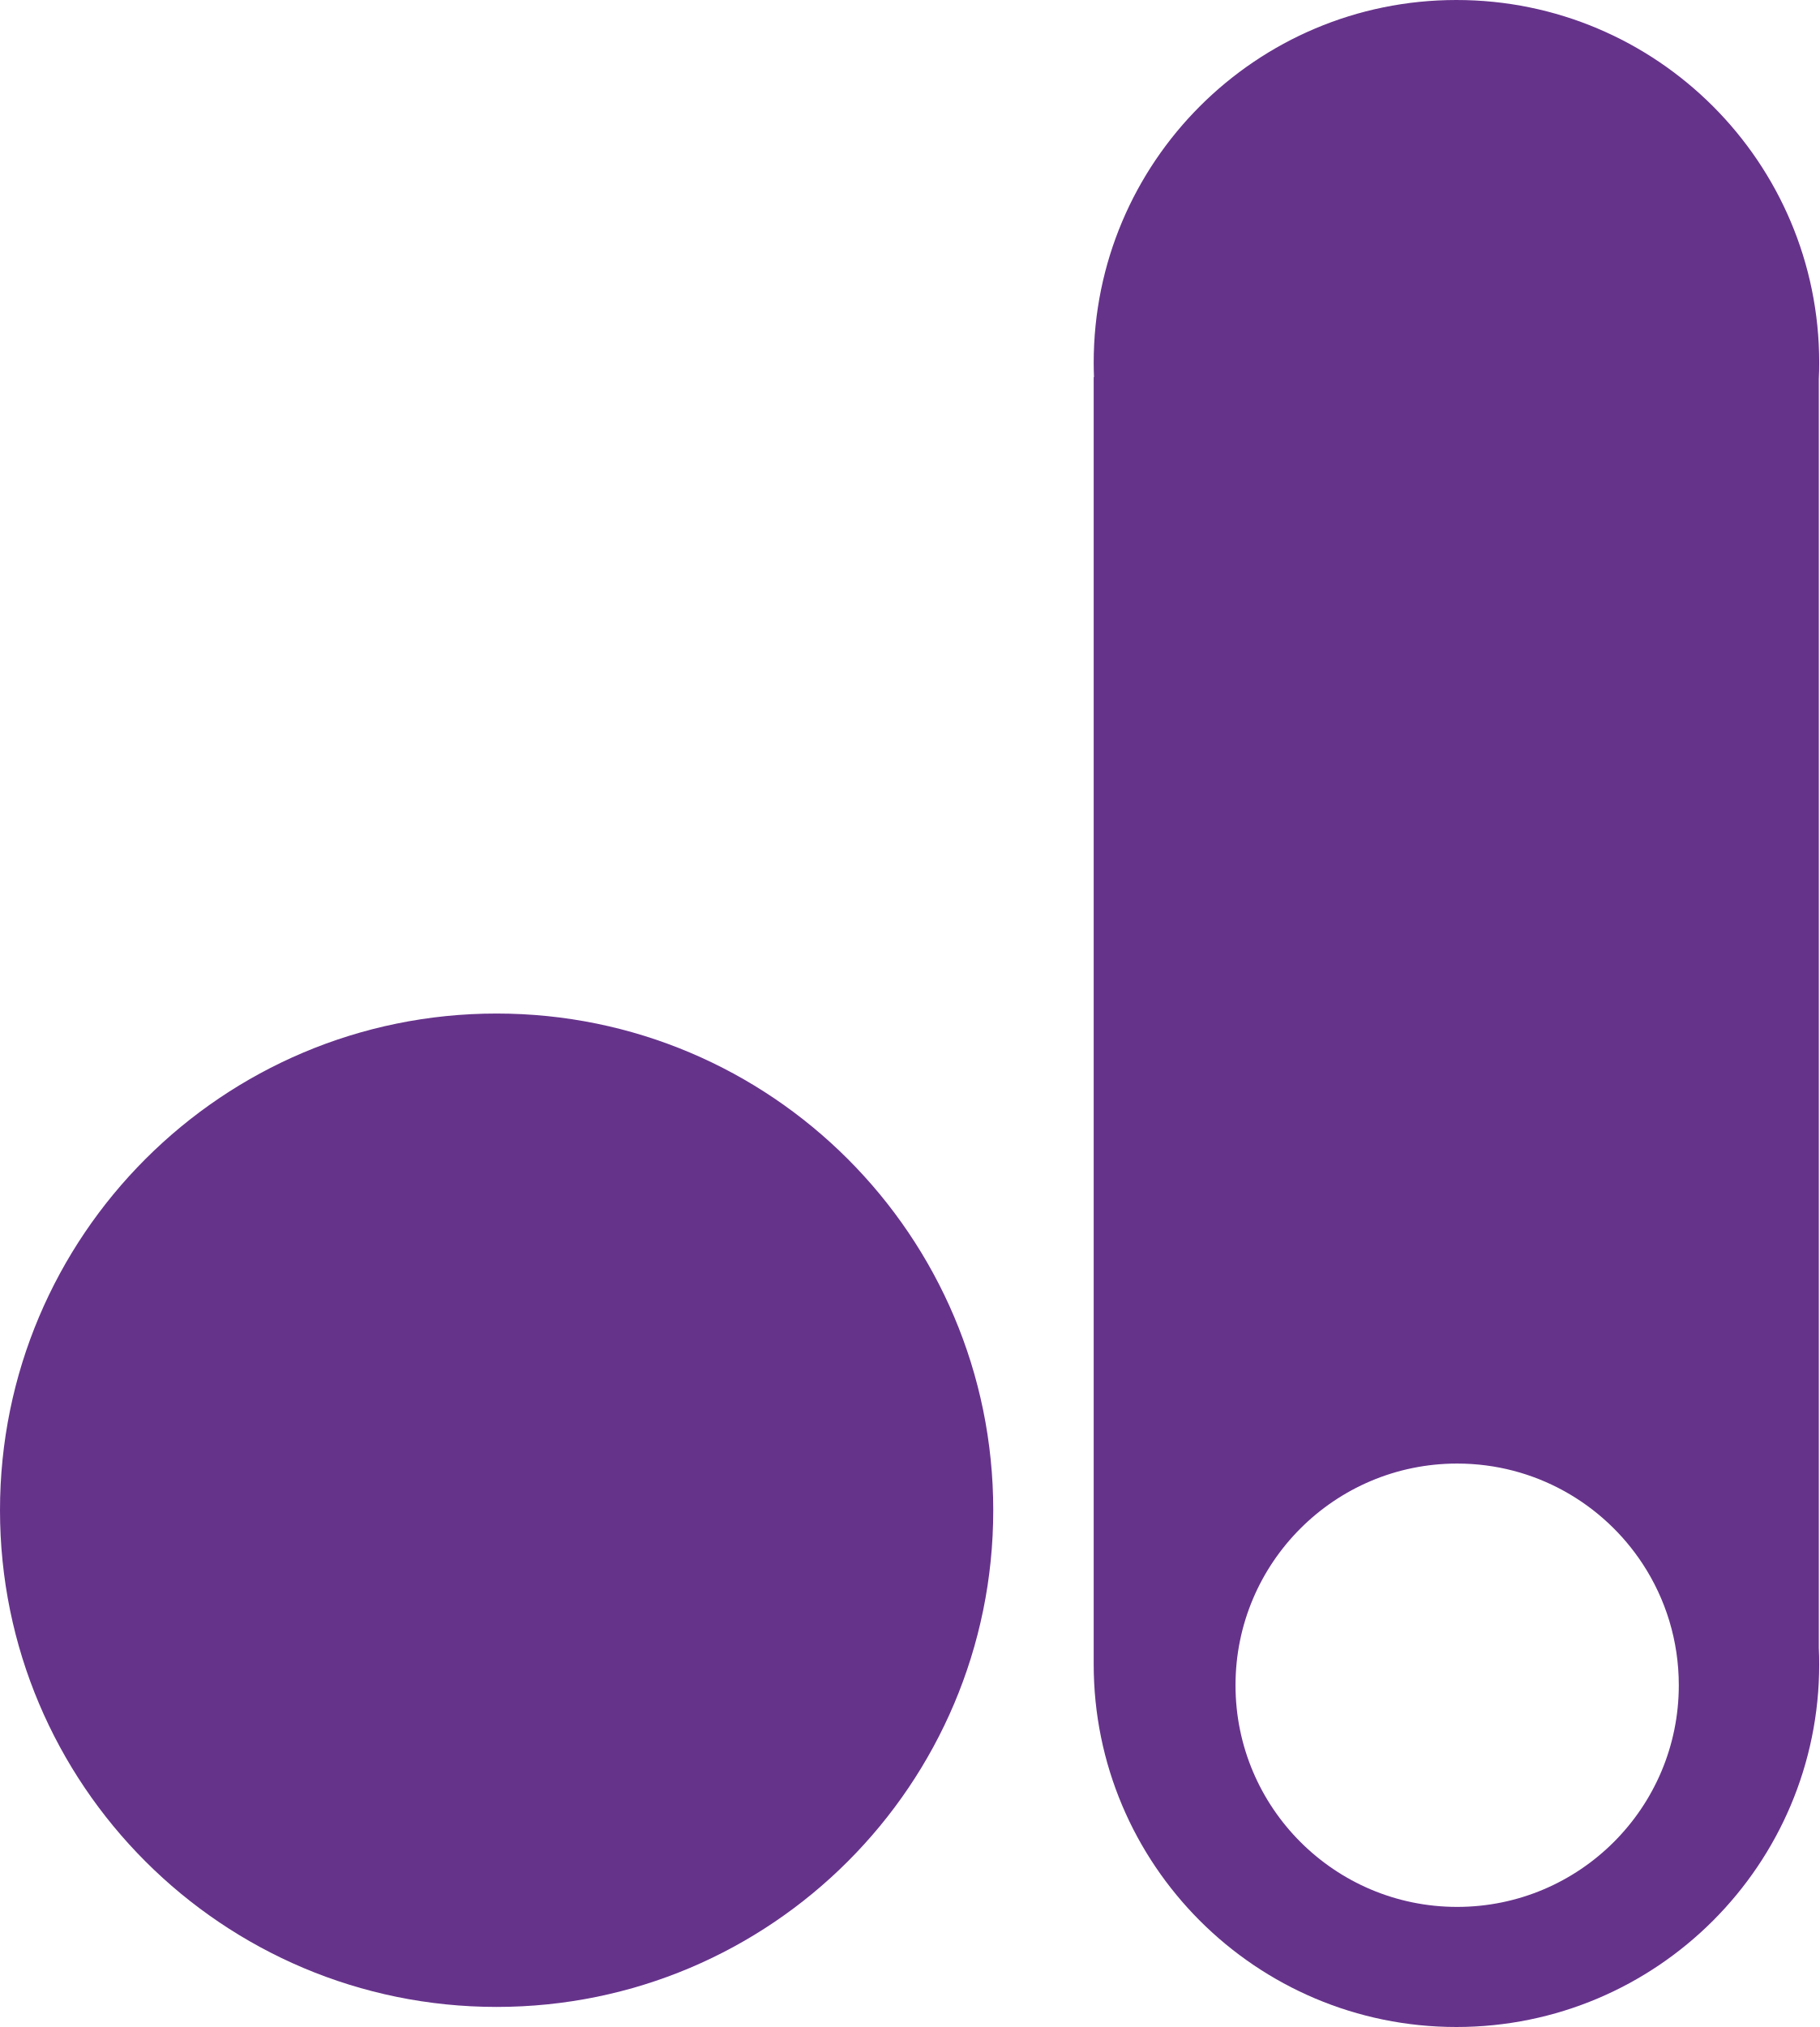
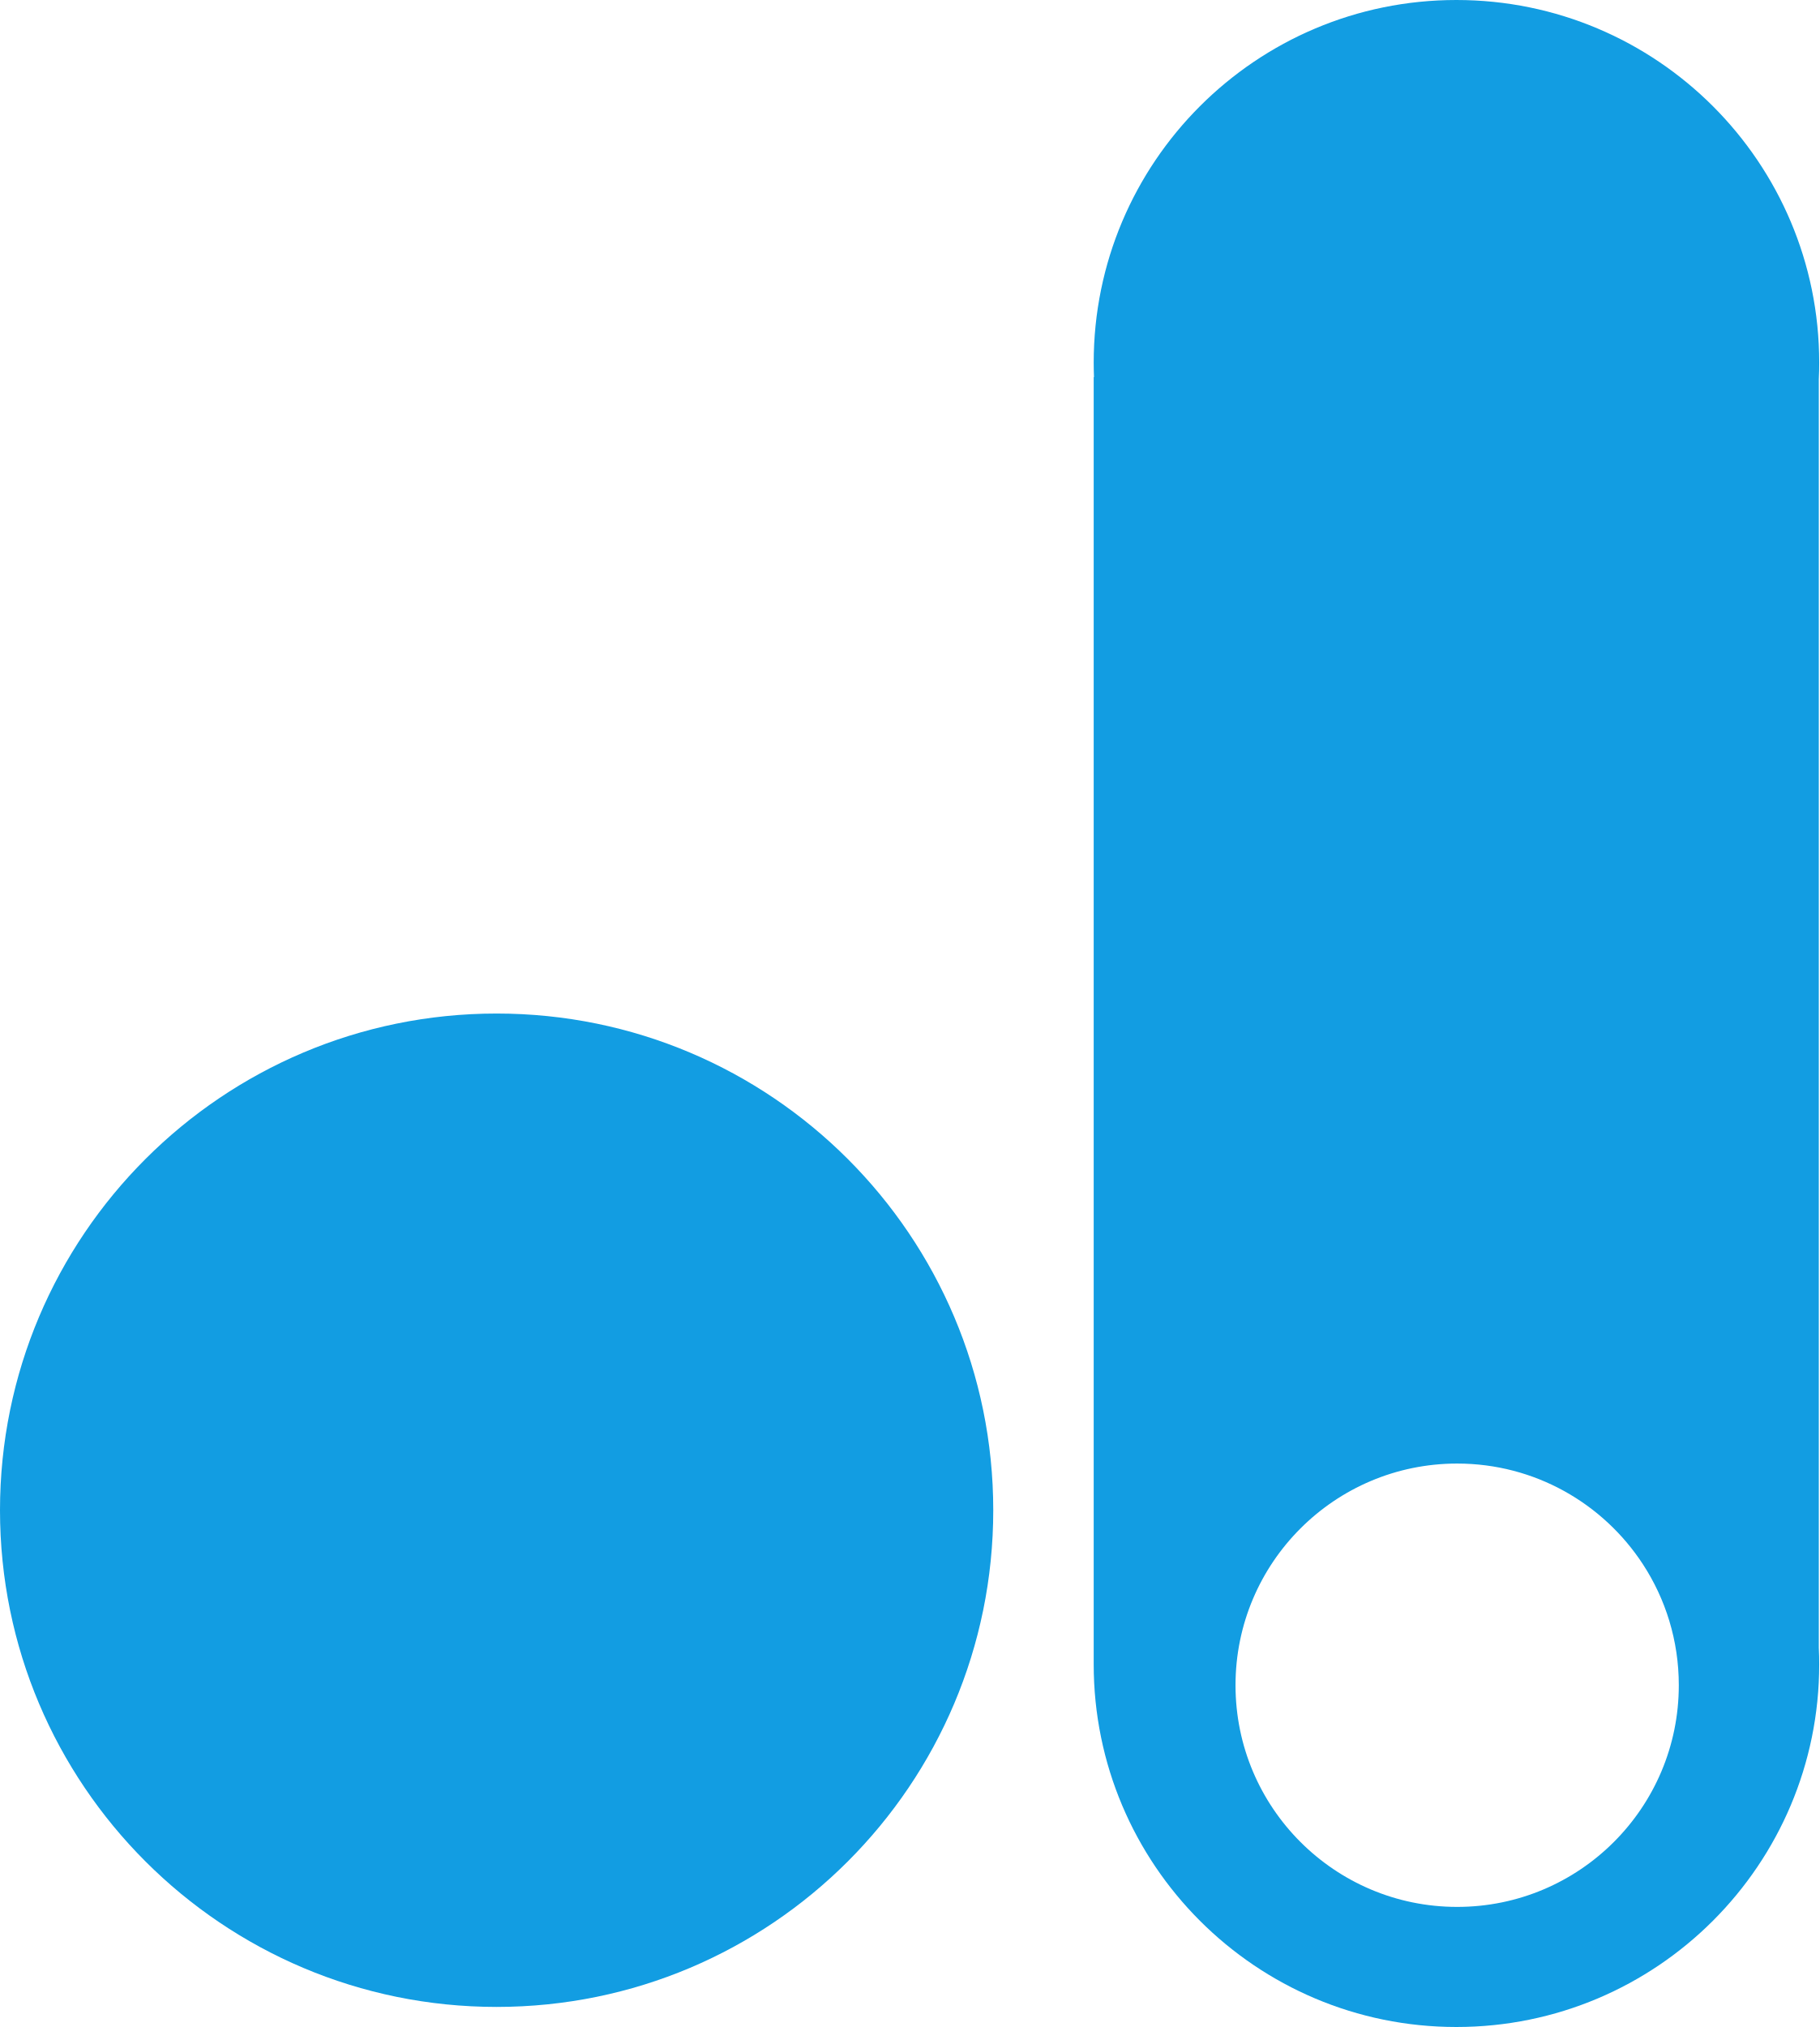
<svg xmlns="http://www.w3.org/2000/svg" id="Calque_2" viewBox="0 0 502.07 559.34">
  <defs>
-     <style>.cls-1{fill:#66338b;}</style>
+     <style>.cls-1{fill:#129DE2;}</style>
  </defs>
  <g id="Calque_1-2">
    <path class="cls-1" d="M501.96,104.62c.08-1.52.11-3.01.11-4.52,0-55.29-44.83-100.1-100.13-100.1s-100.1,44.81-100.1,100.1c0,1.32.03,2.65.08,3.97h-.08v355.17c0,55.29,44.81,100.1,100.1,100.1s100.13-44.81,100.13-100.1c0-1.52-.03-3.01-.11-4.52V104.62ZM402.15,526.2c-33.78,0-61.17-27.39-61.17-61.17s27.39-61.17,61.17-61.17c21.45,0,40.32,11.04,51.24,27.75,6.28,9.61,9.93,21.09,9.93,33.42,0,33.78-27.39,61.17-61.17,61.17Z" />
    <circle class="cls-1" cx="137.06" cy="416.74" r="137.06" />
  </g>
</svg>
